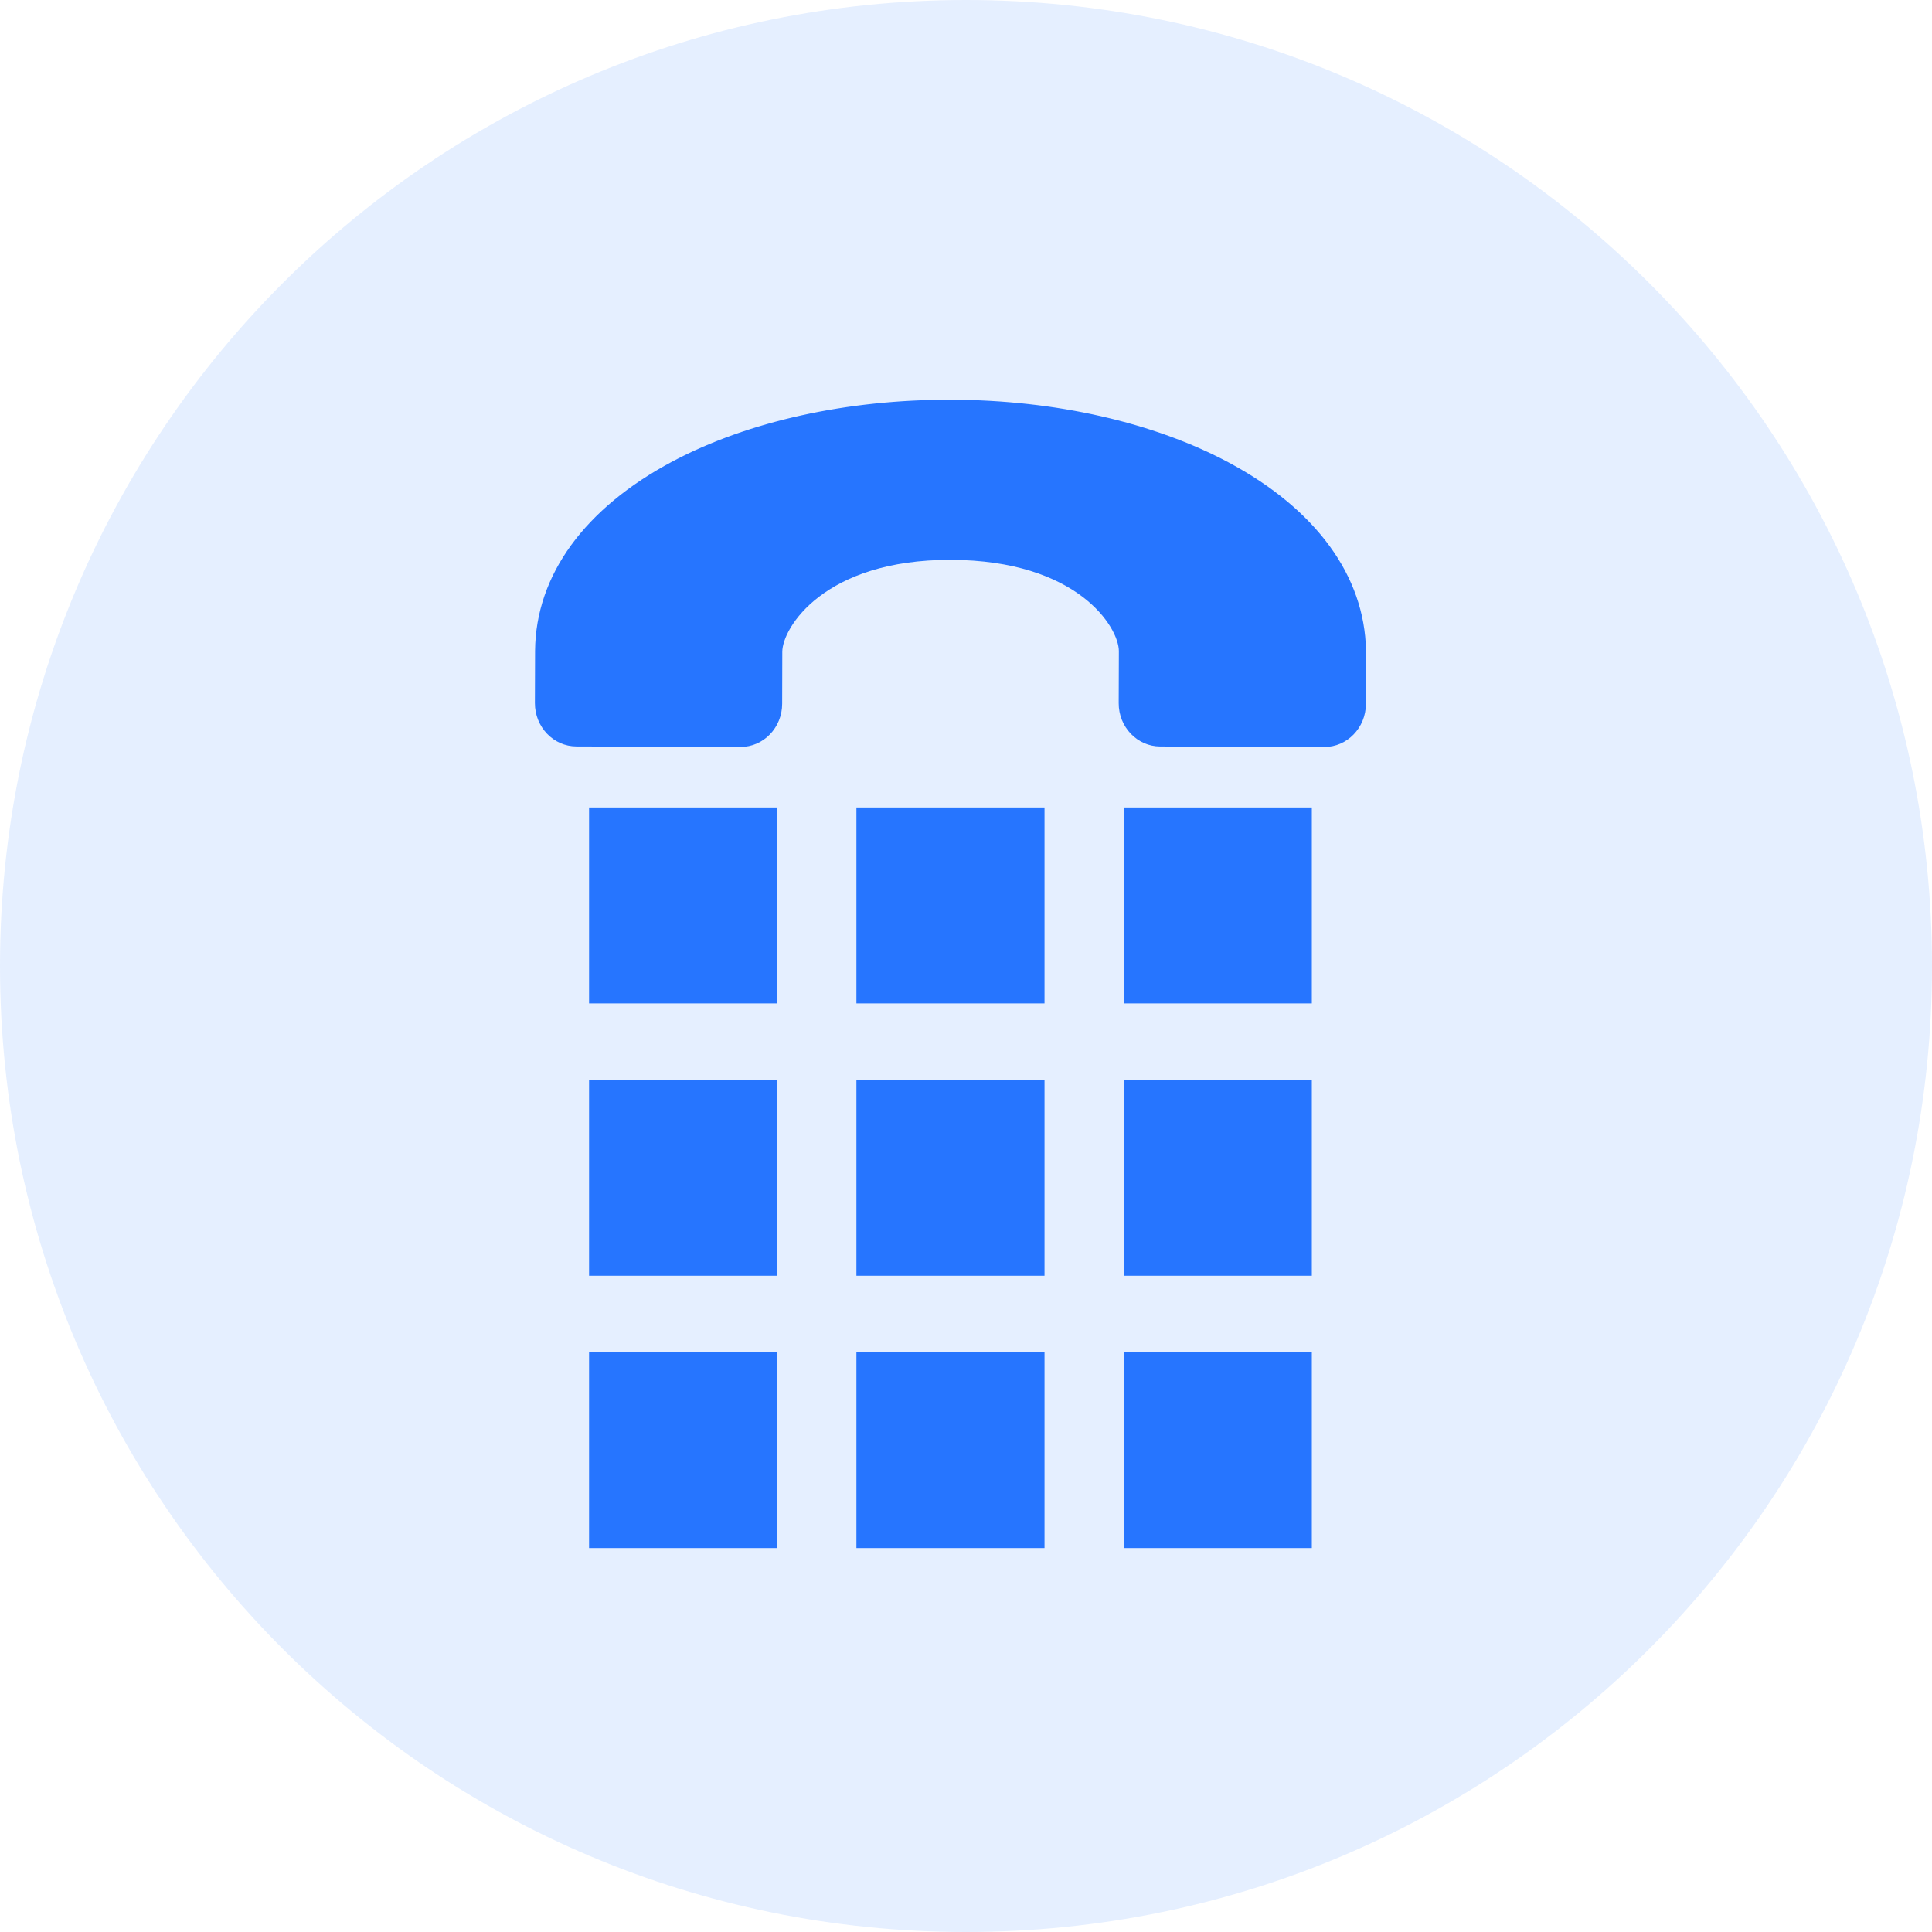
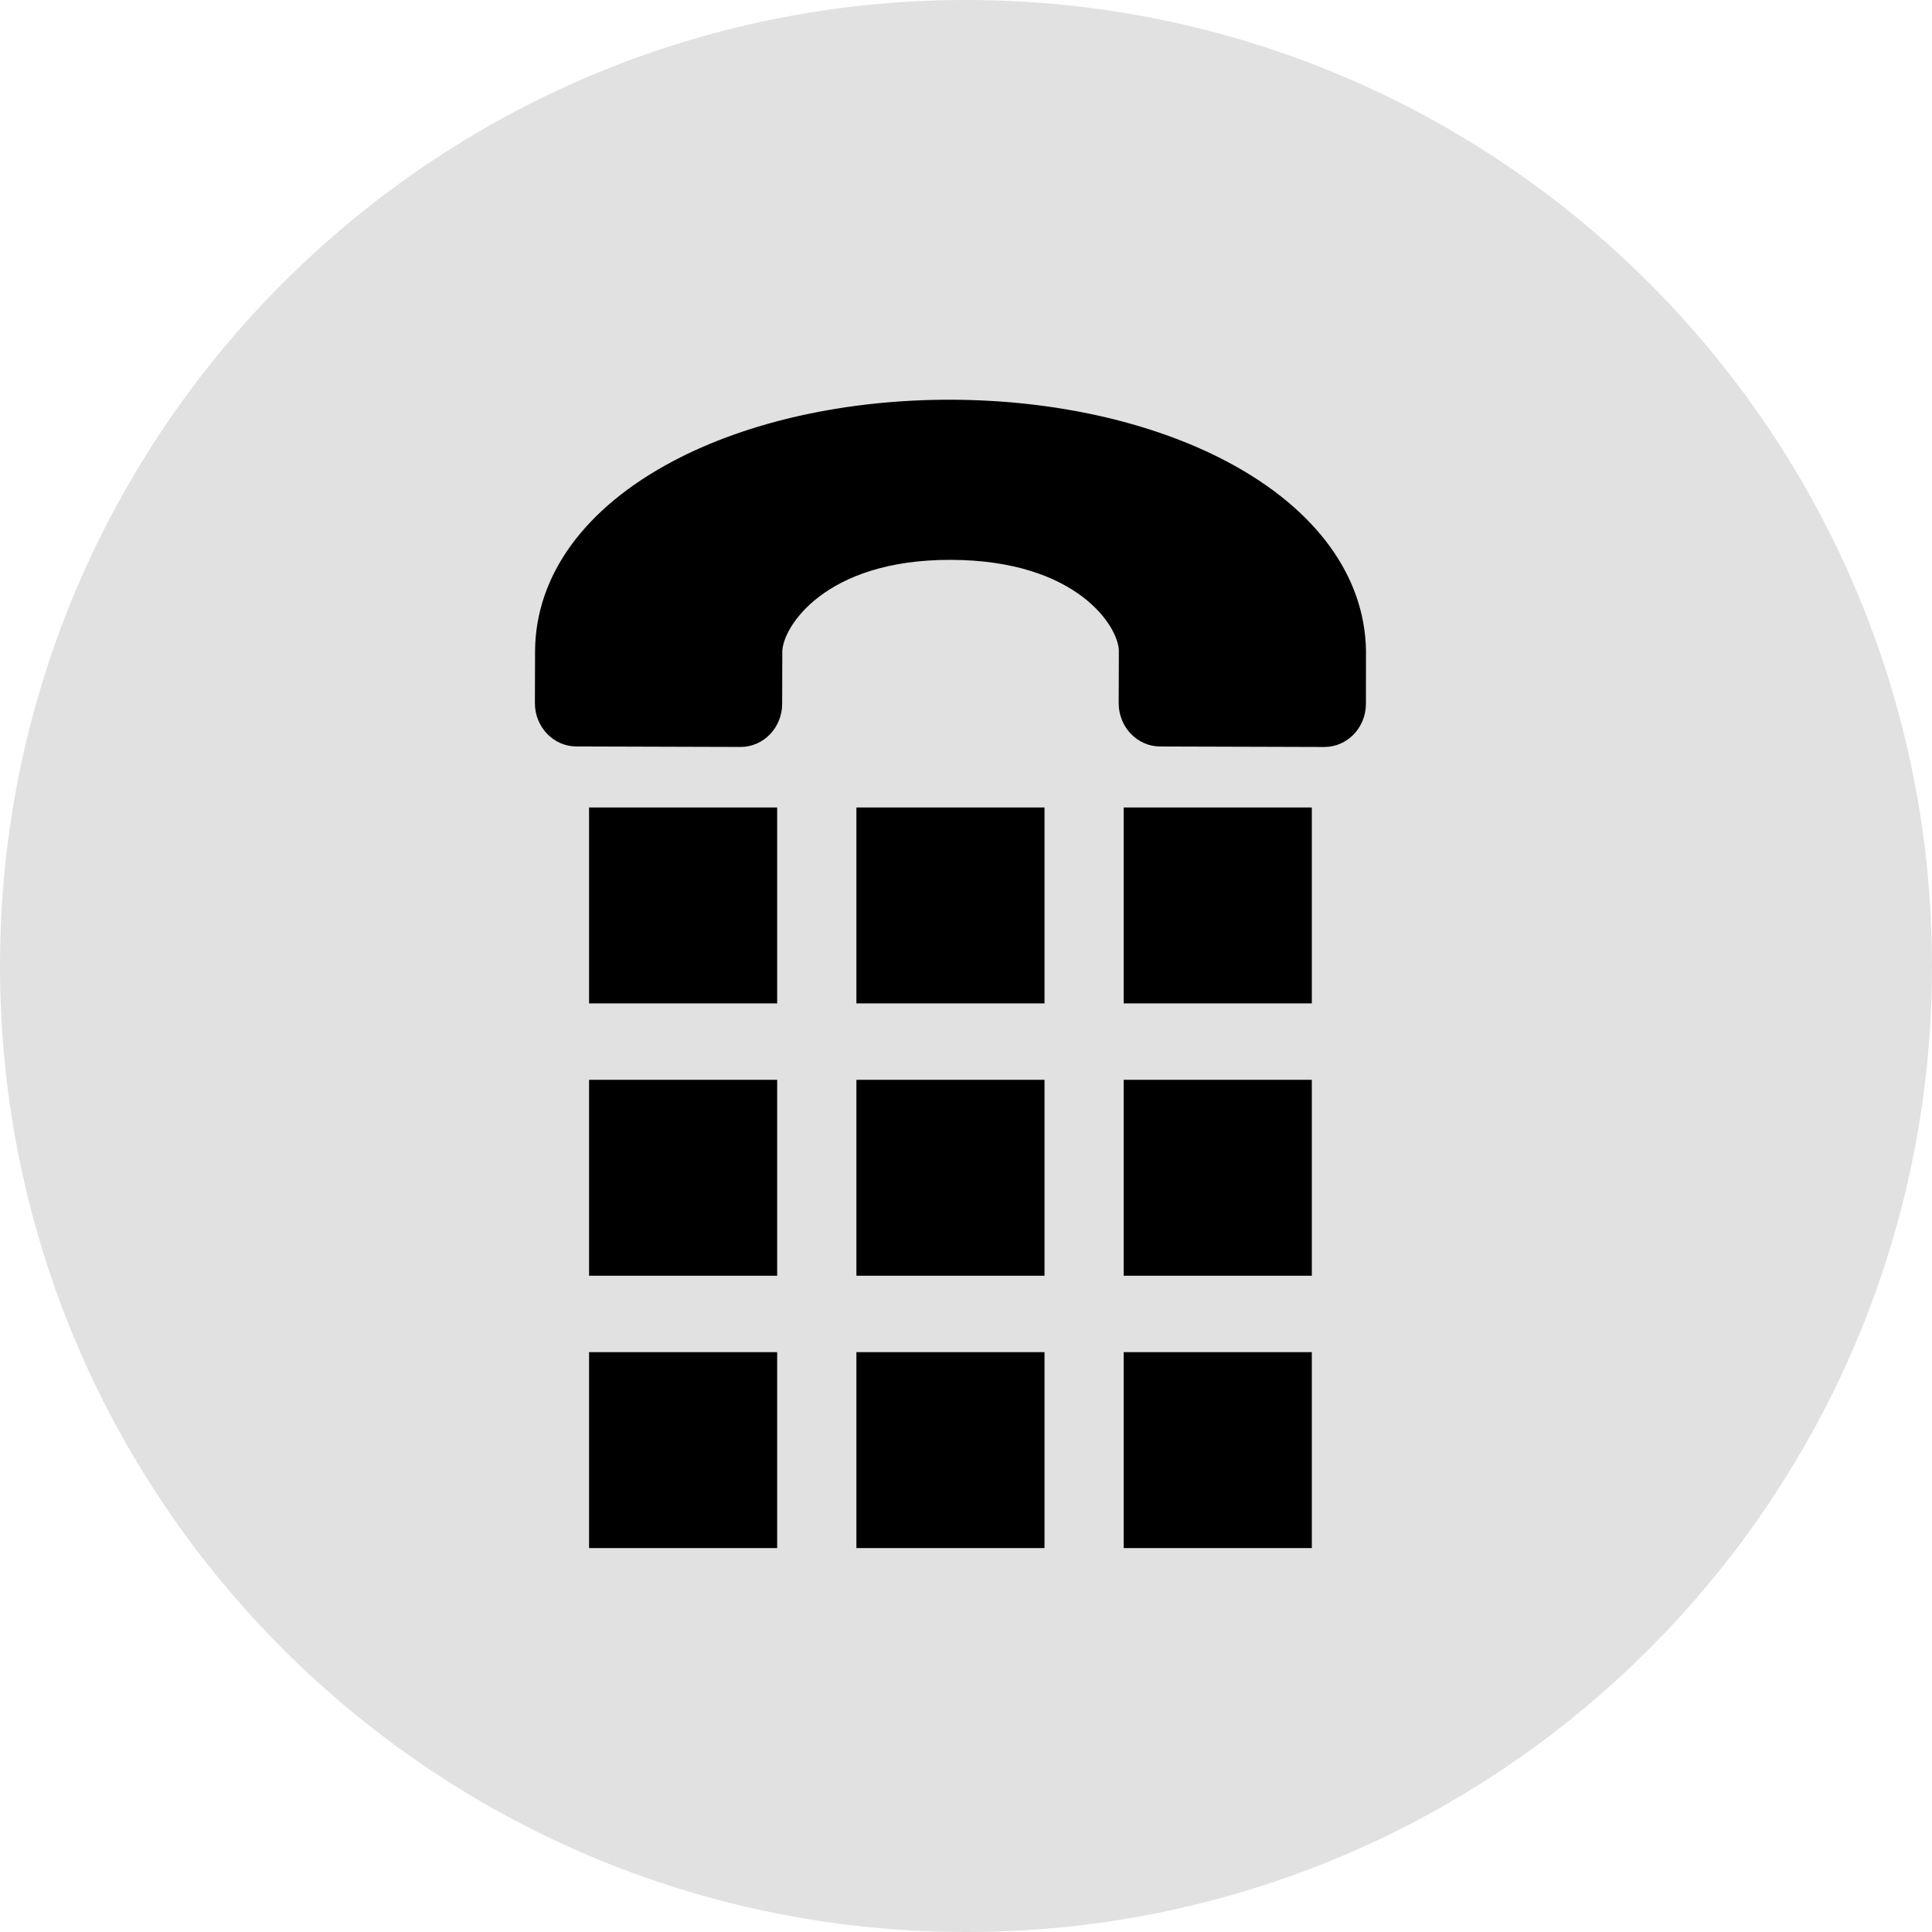
<svg xmlns="http://www.w3.org/2000/svg" viewBox="0 0 58 58">
-   <g fill="#2675FF" fill-rule="evenodd">
+   <g fill="currentColor" fill-rule="evenodd">
    <circle cx="29" cy="29" r="29" fill-opacity=".12" />
    <g fill-rule="nonzero">
      <path d="M41.008 19.524c-.041-2.232-1.495-4.229-4.107-5.632-2.258-1.21-5.222-1.883-8.346-1.892-3.122-.007-6.089.647-8.353 1.846-2.653 1.405-4.12 3.424-4.139 5.69v.012l-.005 1.559c-.001.718.556 1.3 1.245 1.302l4.927.015c.69.002 1.25-.578 1.251-1.296l.004-1.56c.001-.717 1.254-2.771 5.059-2.761 3.804.01 5.047 2.024 5.045 2.742l-.005 1.559c-.002.717.556 1.3 1.244 1.302l4.928.015c.688.002 1.249-.578 1.25-1.296l.002-1.605zM17.684 24.241h5.647v5.882h-5.647zM25.71 24.241h5.647v5.882H25.71zM33.734 24.241h5.648v5.882h-5.648zM17.684 32.417h5.647v5.882h-5.647zM25.71 32.417h5.647v5.882H25.71zM33.734 32.417h5.648v5.882h-5.648zM17.684 40.593h5.647v5.881h-5.647zM25.71 40.593h5.647v5.881H25.71zM33.734 40.593h5.648v5.881h-5.648z" />
    </g>
  </g>
</svg>
